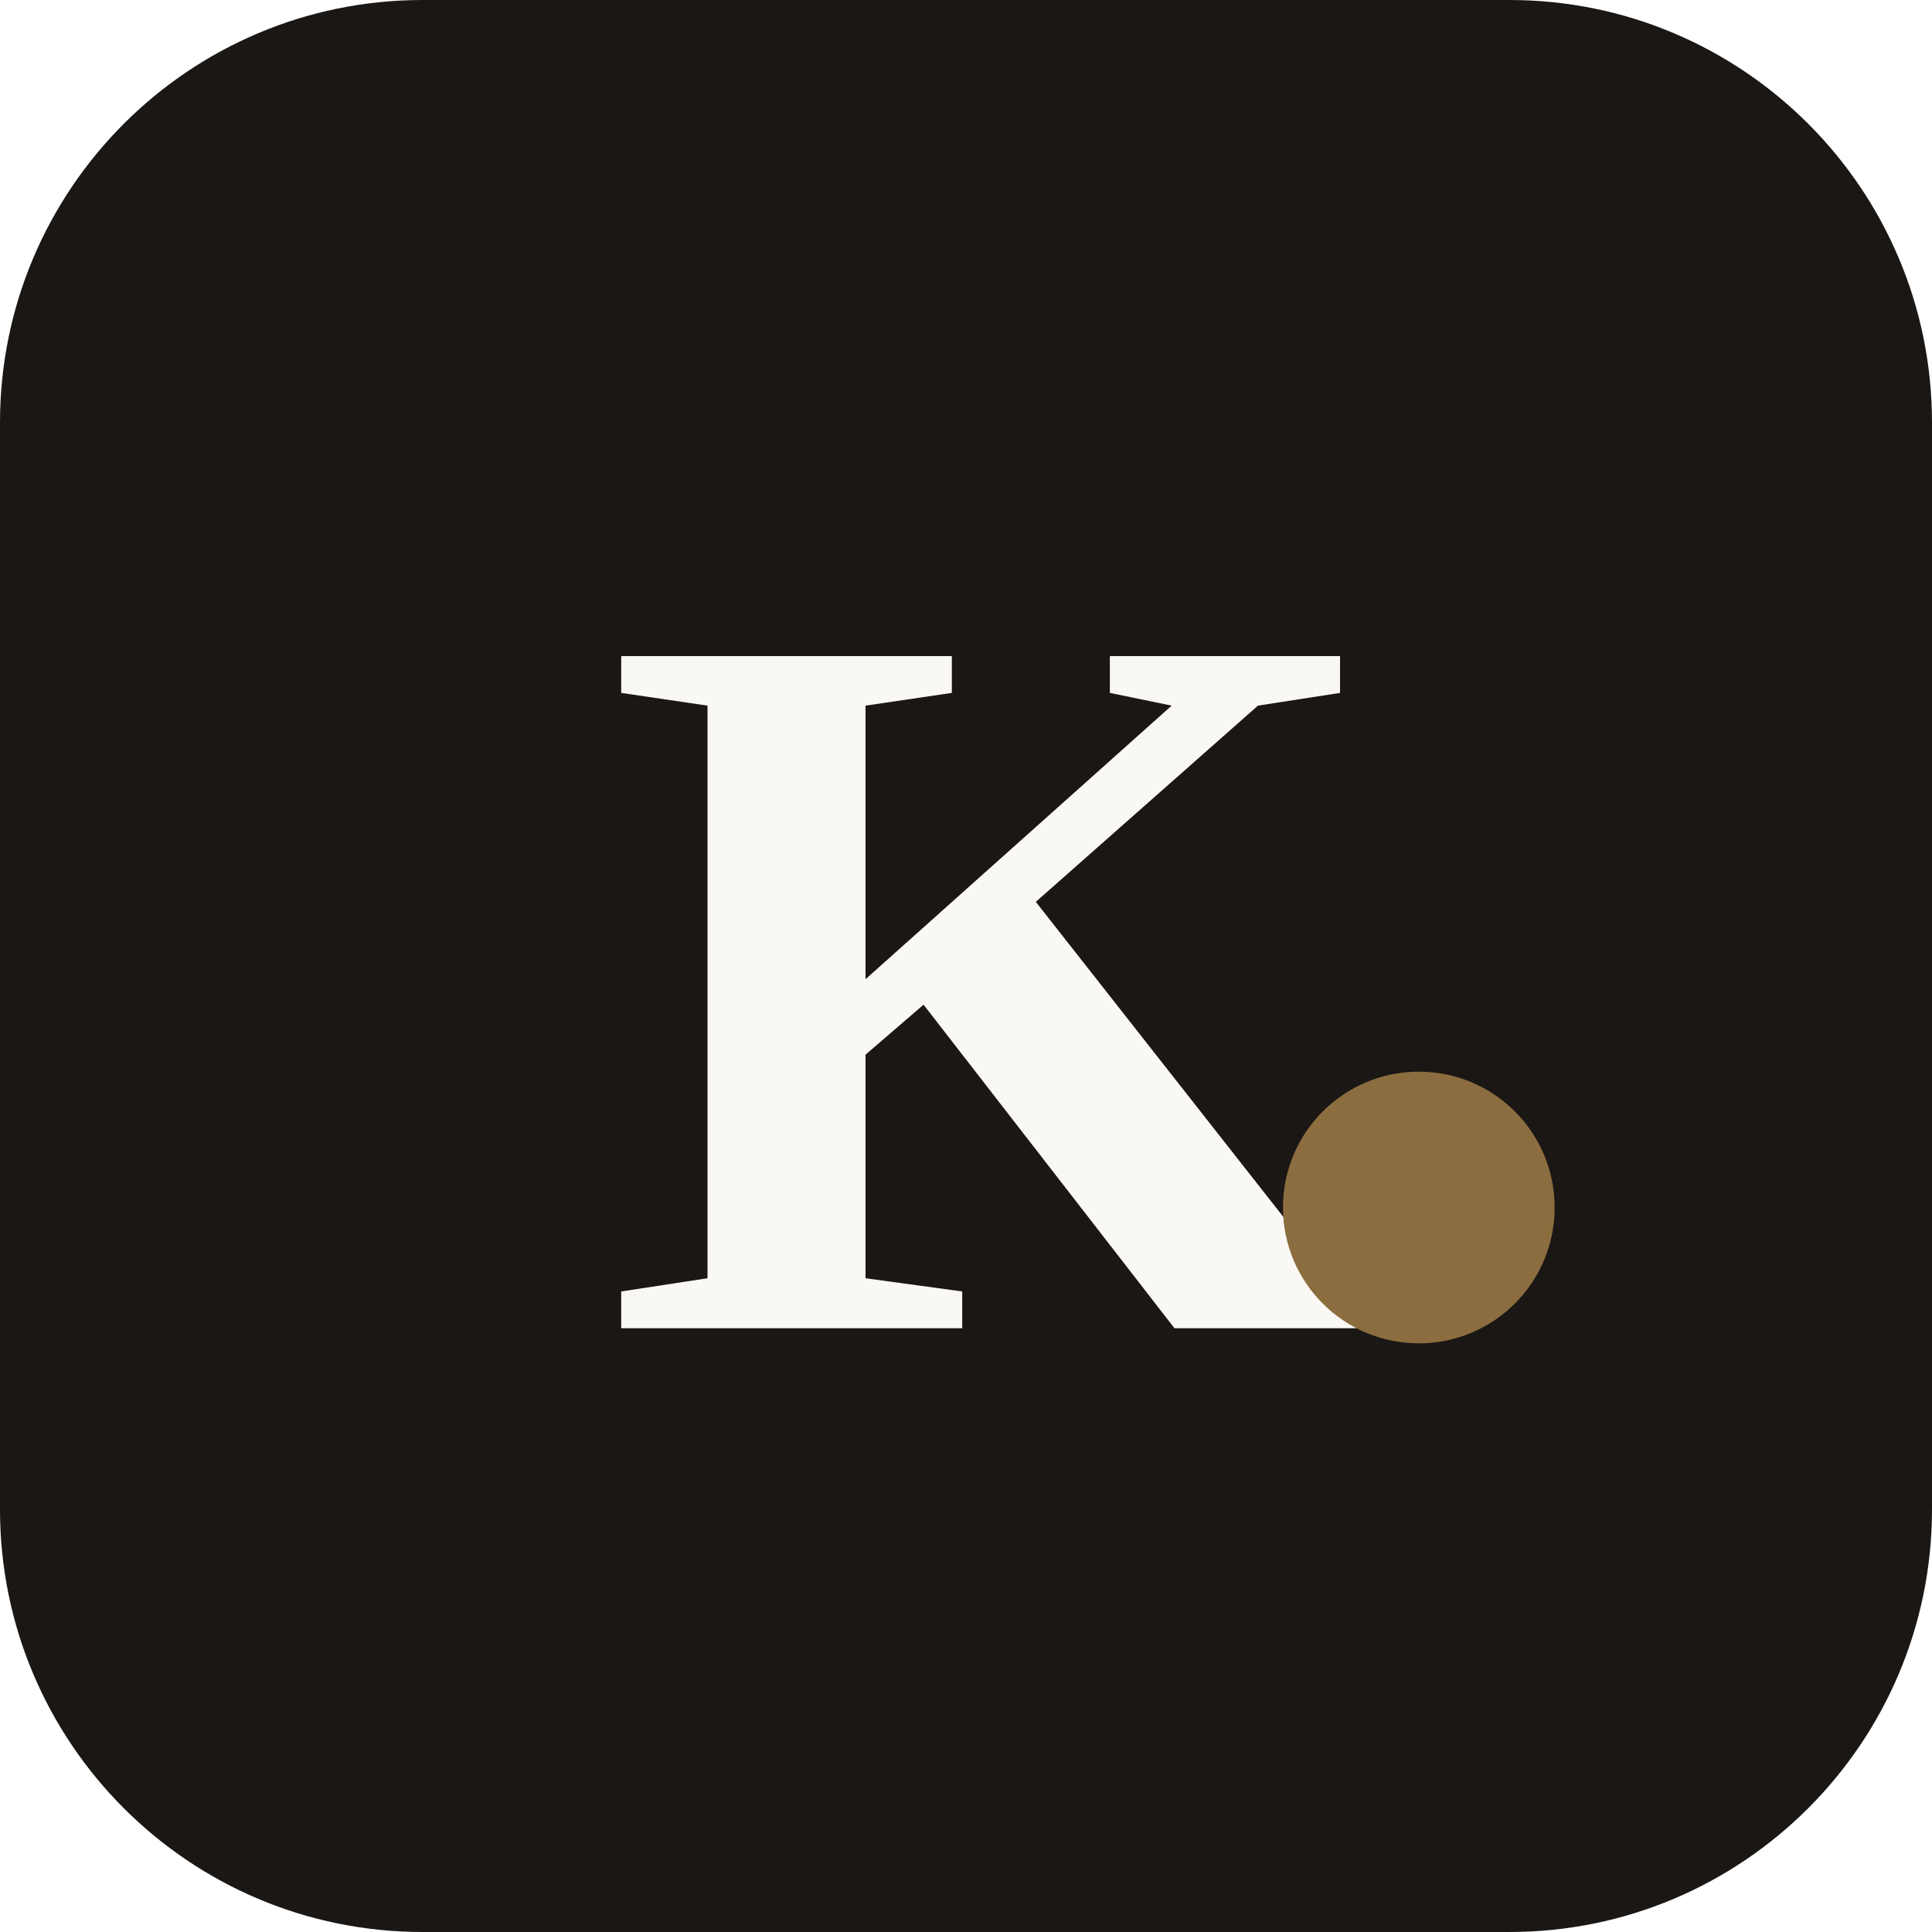
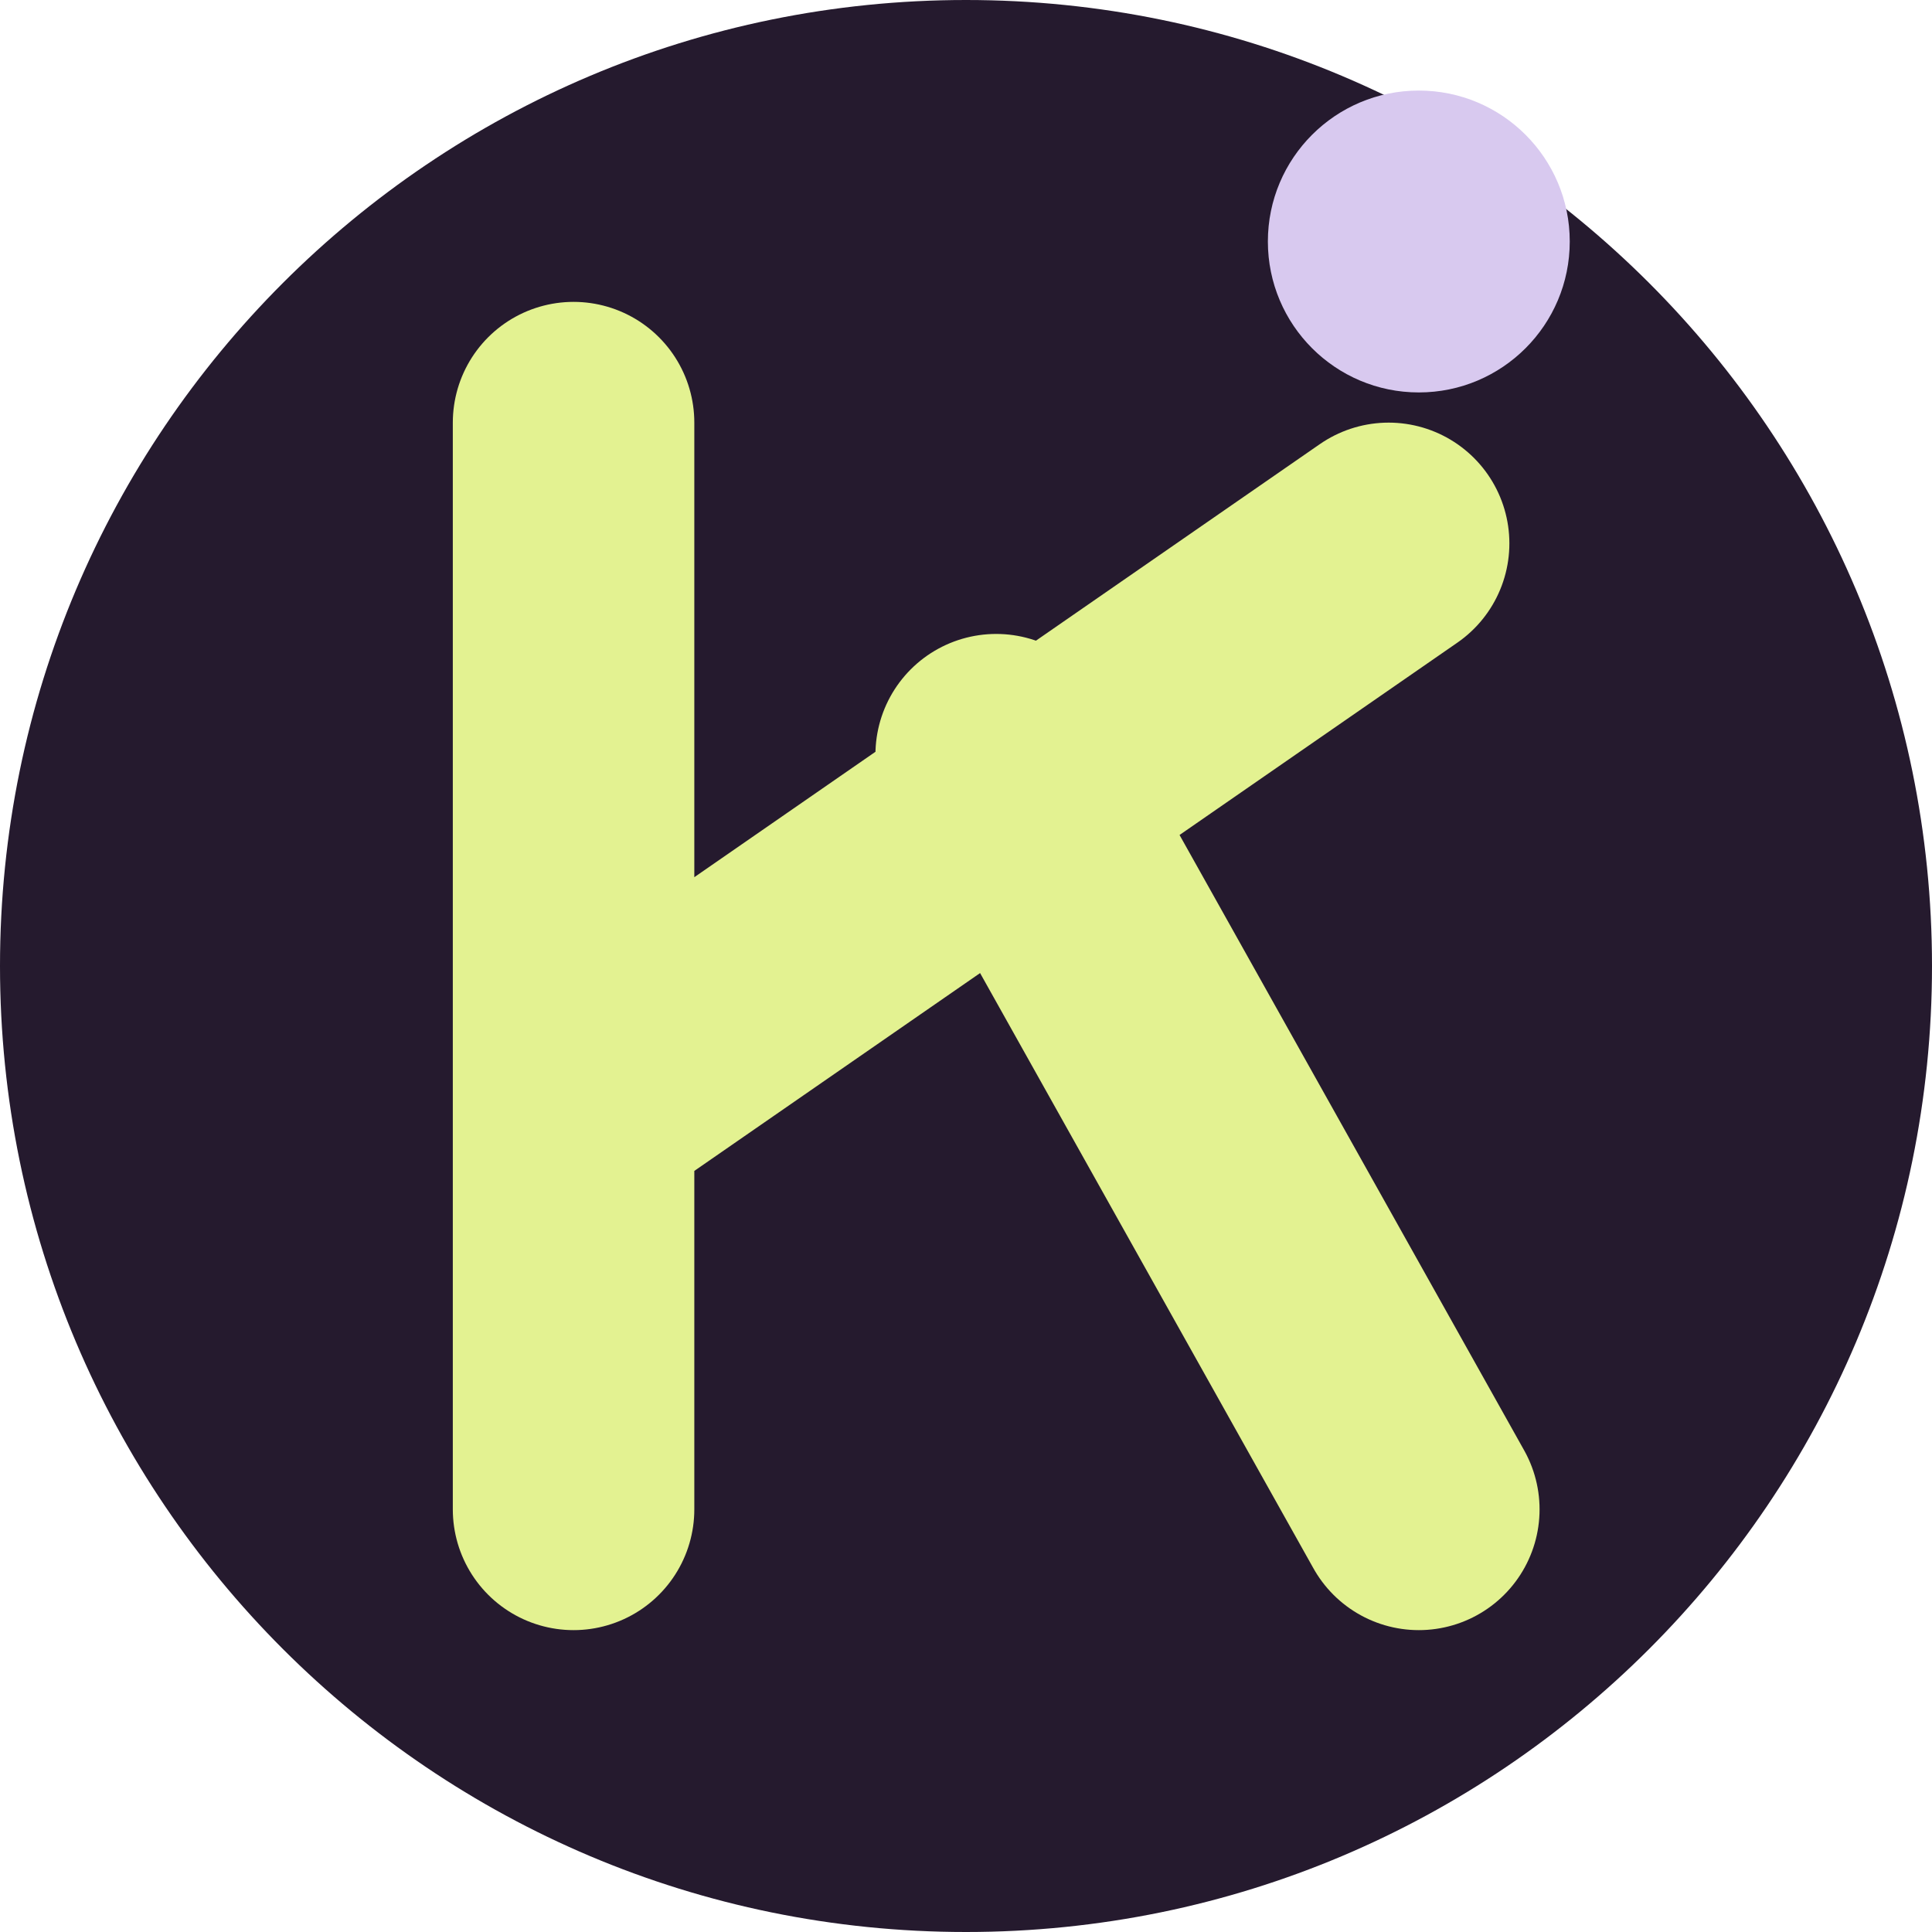
<svg xmlns="http://www.w3.org/2000/svg" viewBox="0 0 64 64">
-   <rect width="64" height="64" rx="14" fill="#1a1714" />
-   <text x="20" y="44" font-family="Georgia, 'Times New Roman', serif" font-size="34" font-weight="700" fill="#faf8f4">K</text>
-   <circle cx="47" cy="40" r="4.5" fill="#8c6d3f" />
+   <circle cx="32" cy="32" r="32" fill="#251a2e" />
+   <path d="M19 14v36m27-32L20 36m13-11 14 25" fill="none" stroke="#e3f291" stroke-width="8" stroke-linecap="round" stroke-linejoin="round" />
+   <circle cx="47" cy="8" r="5" fill="#d8c9ef" />
</svg>
